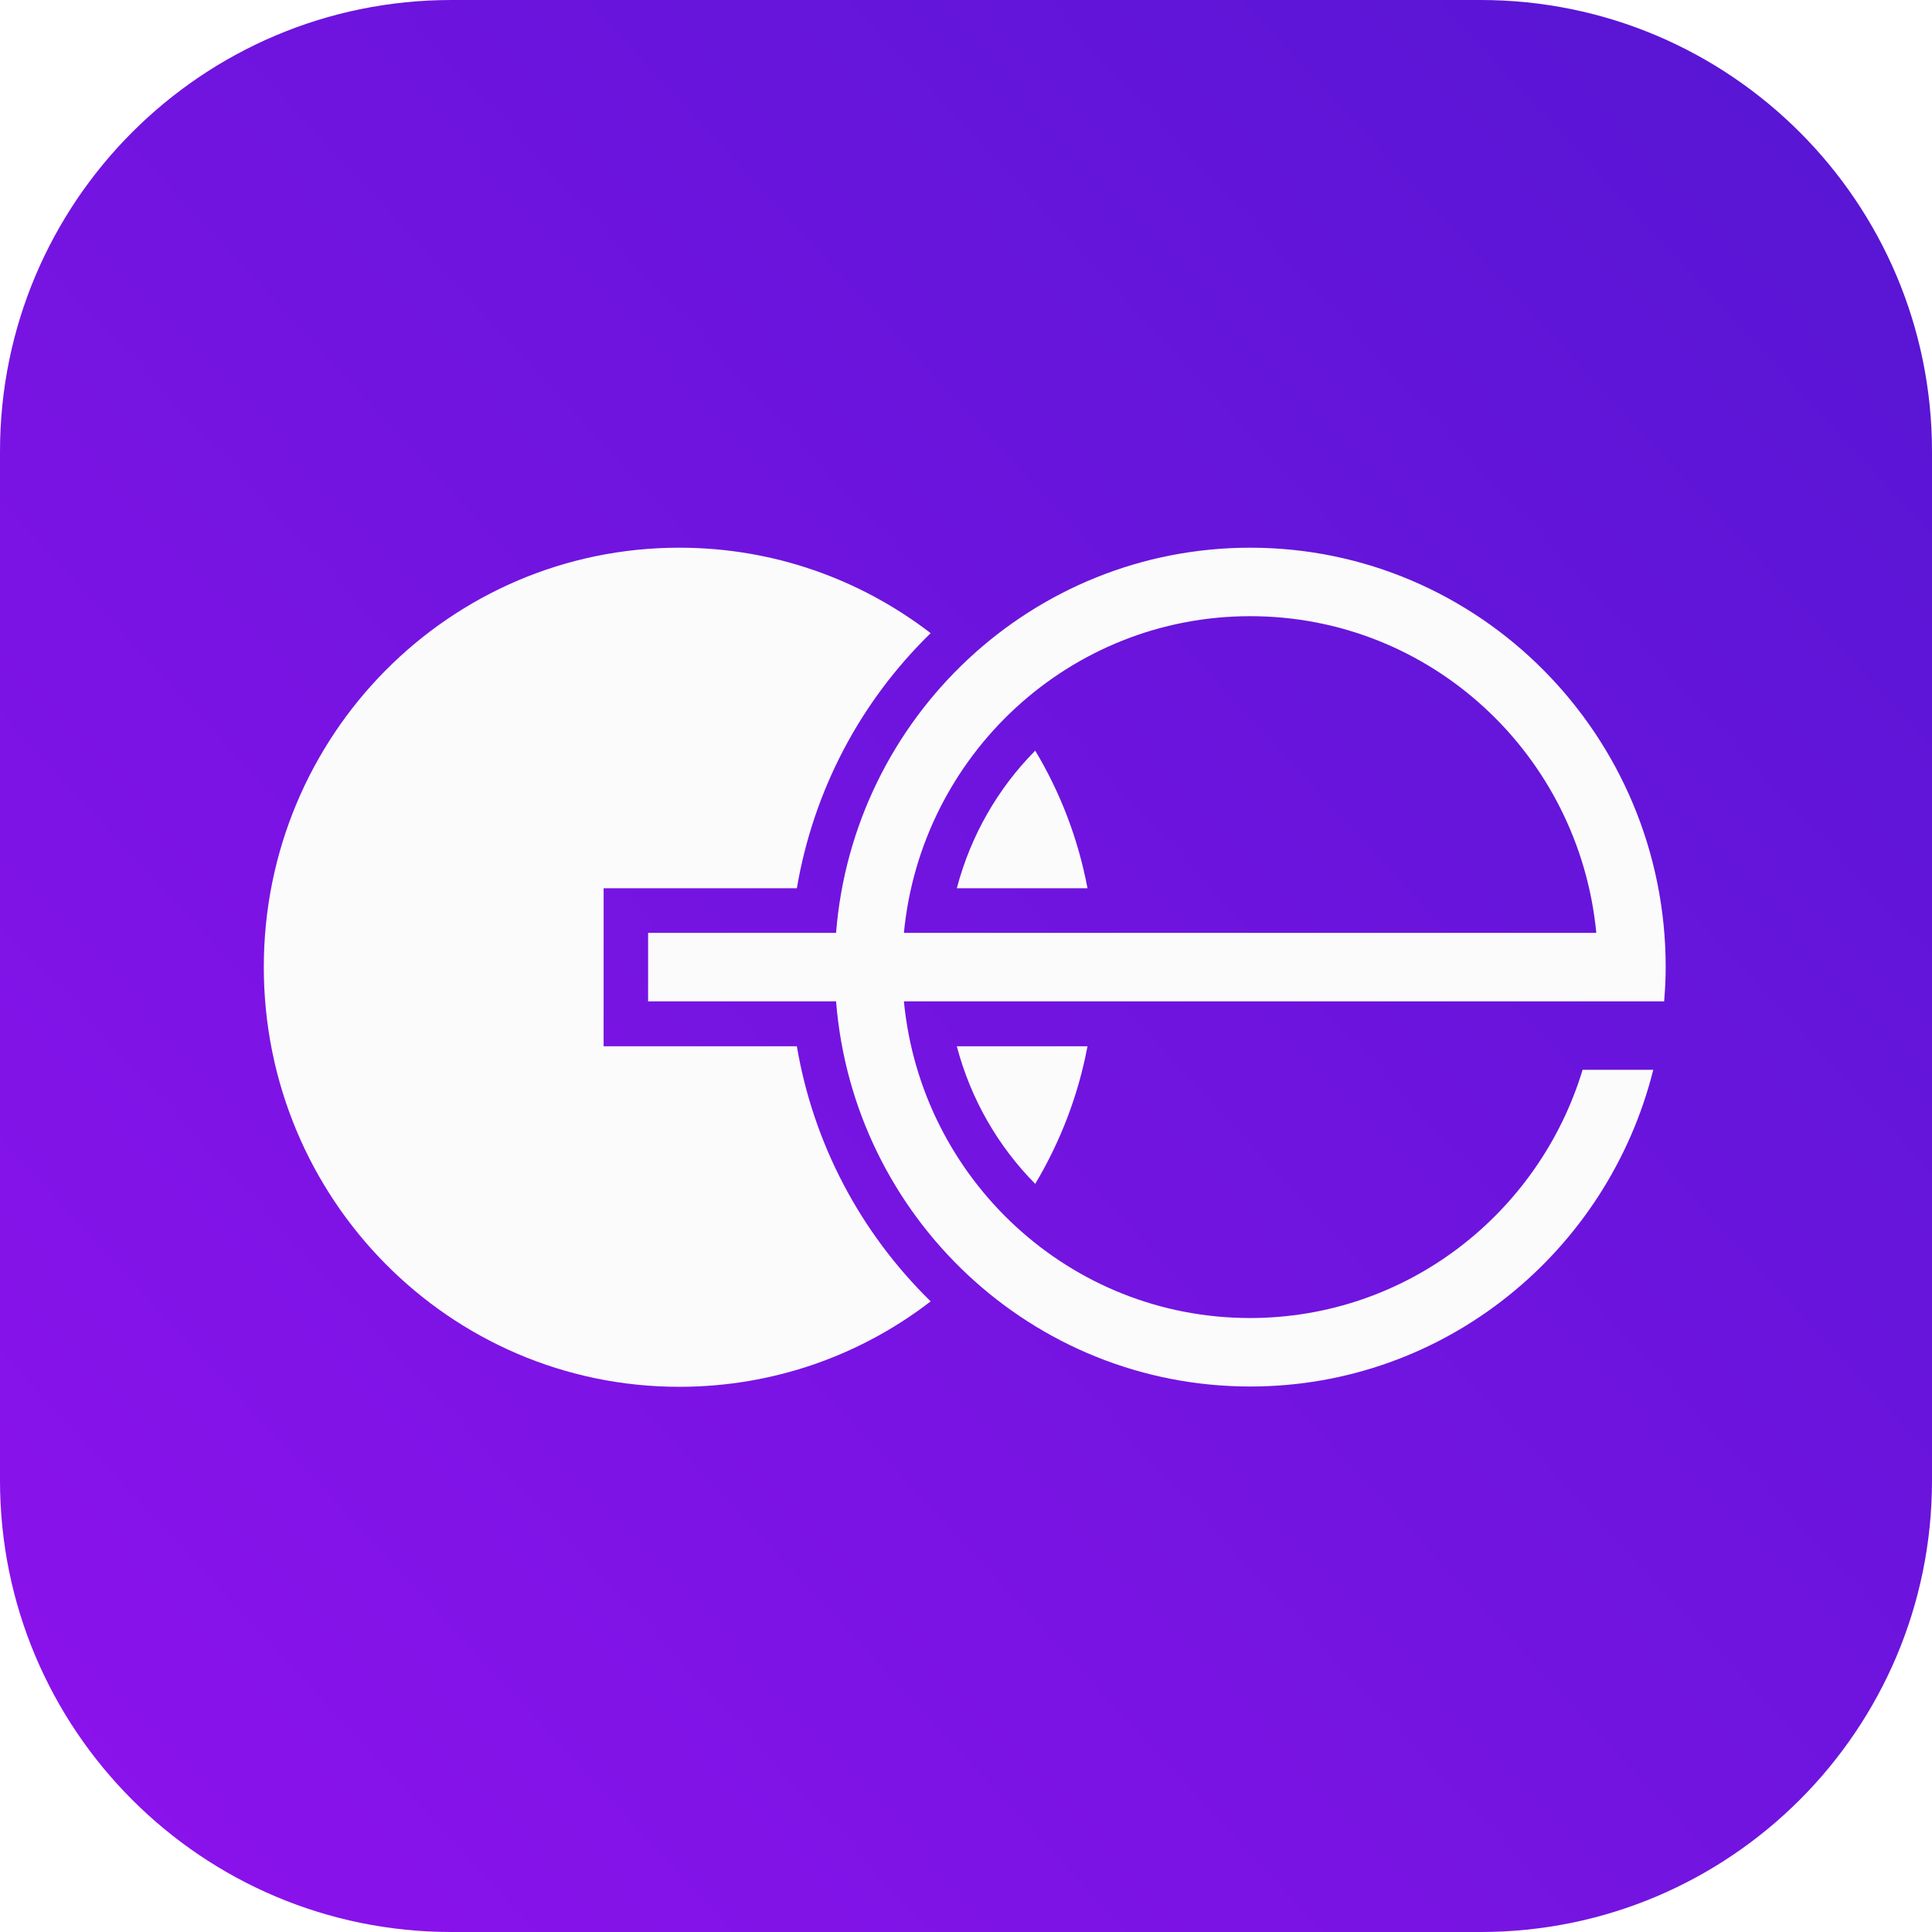
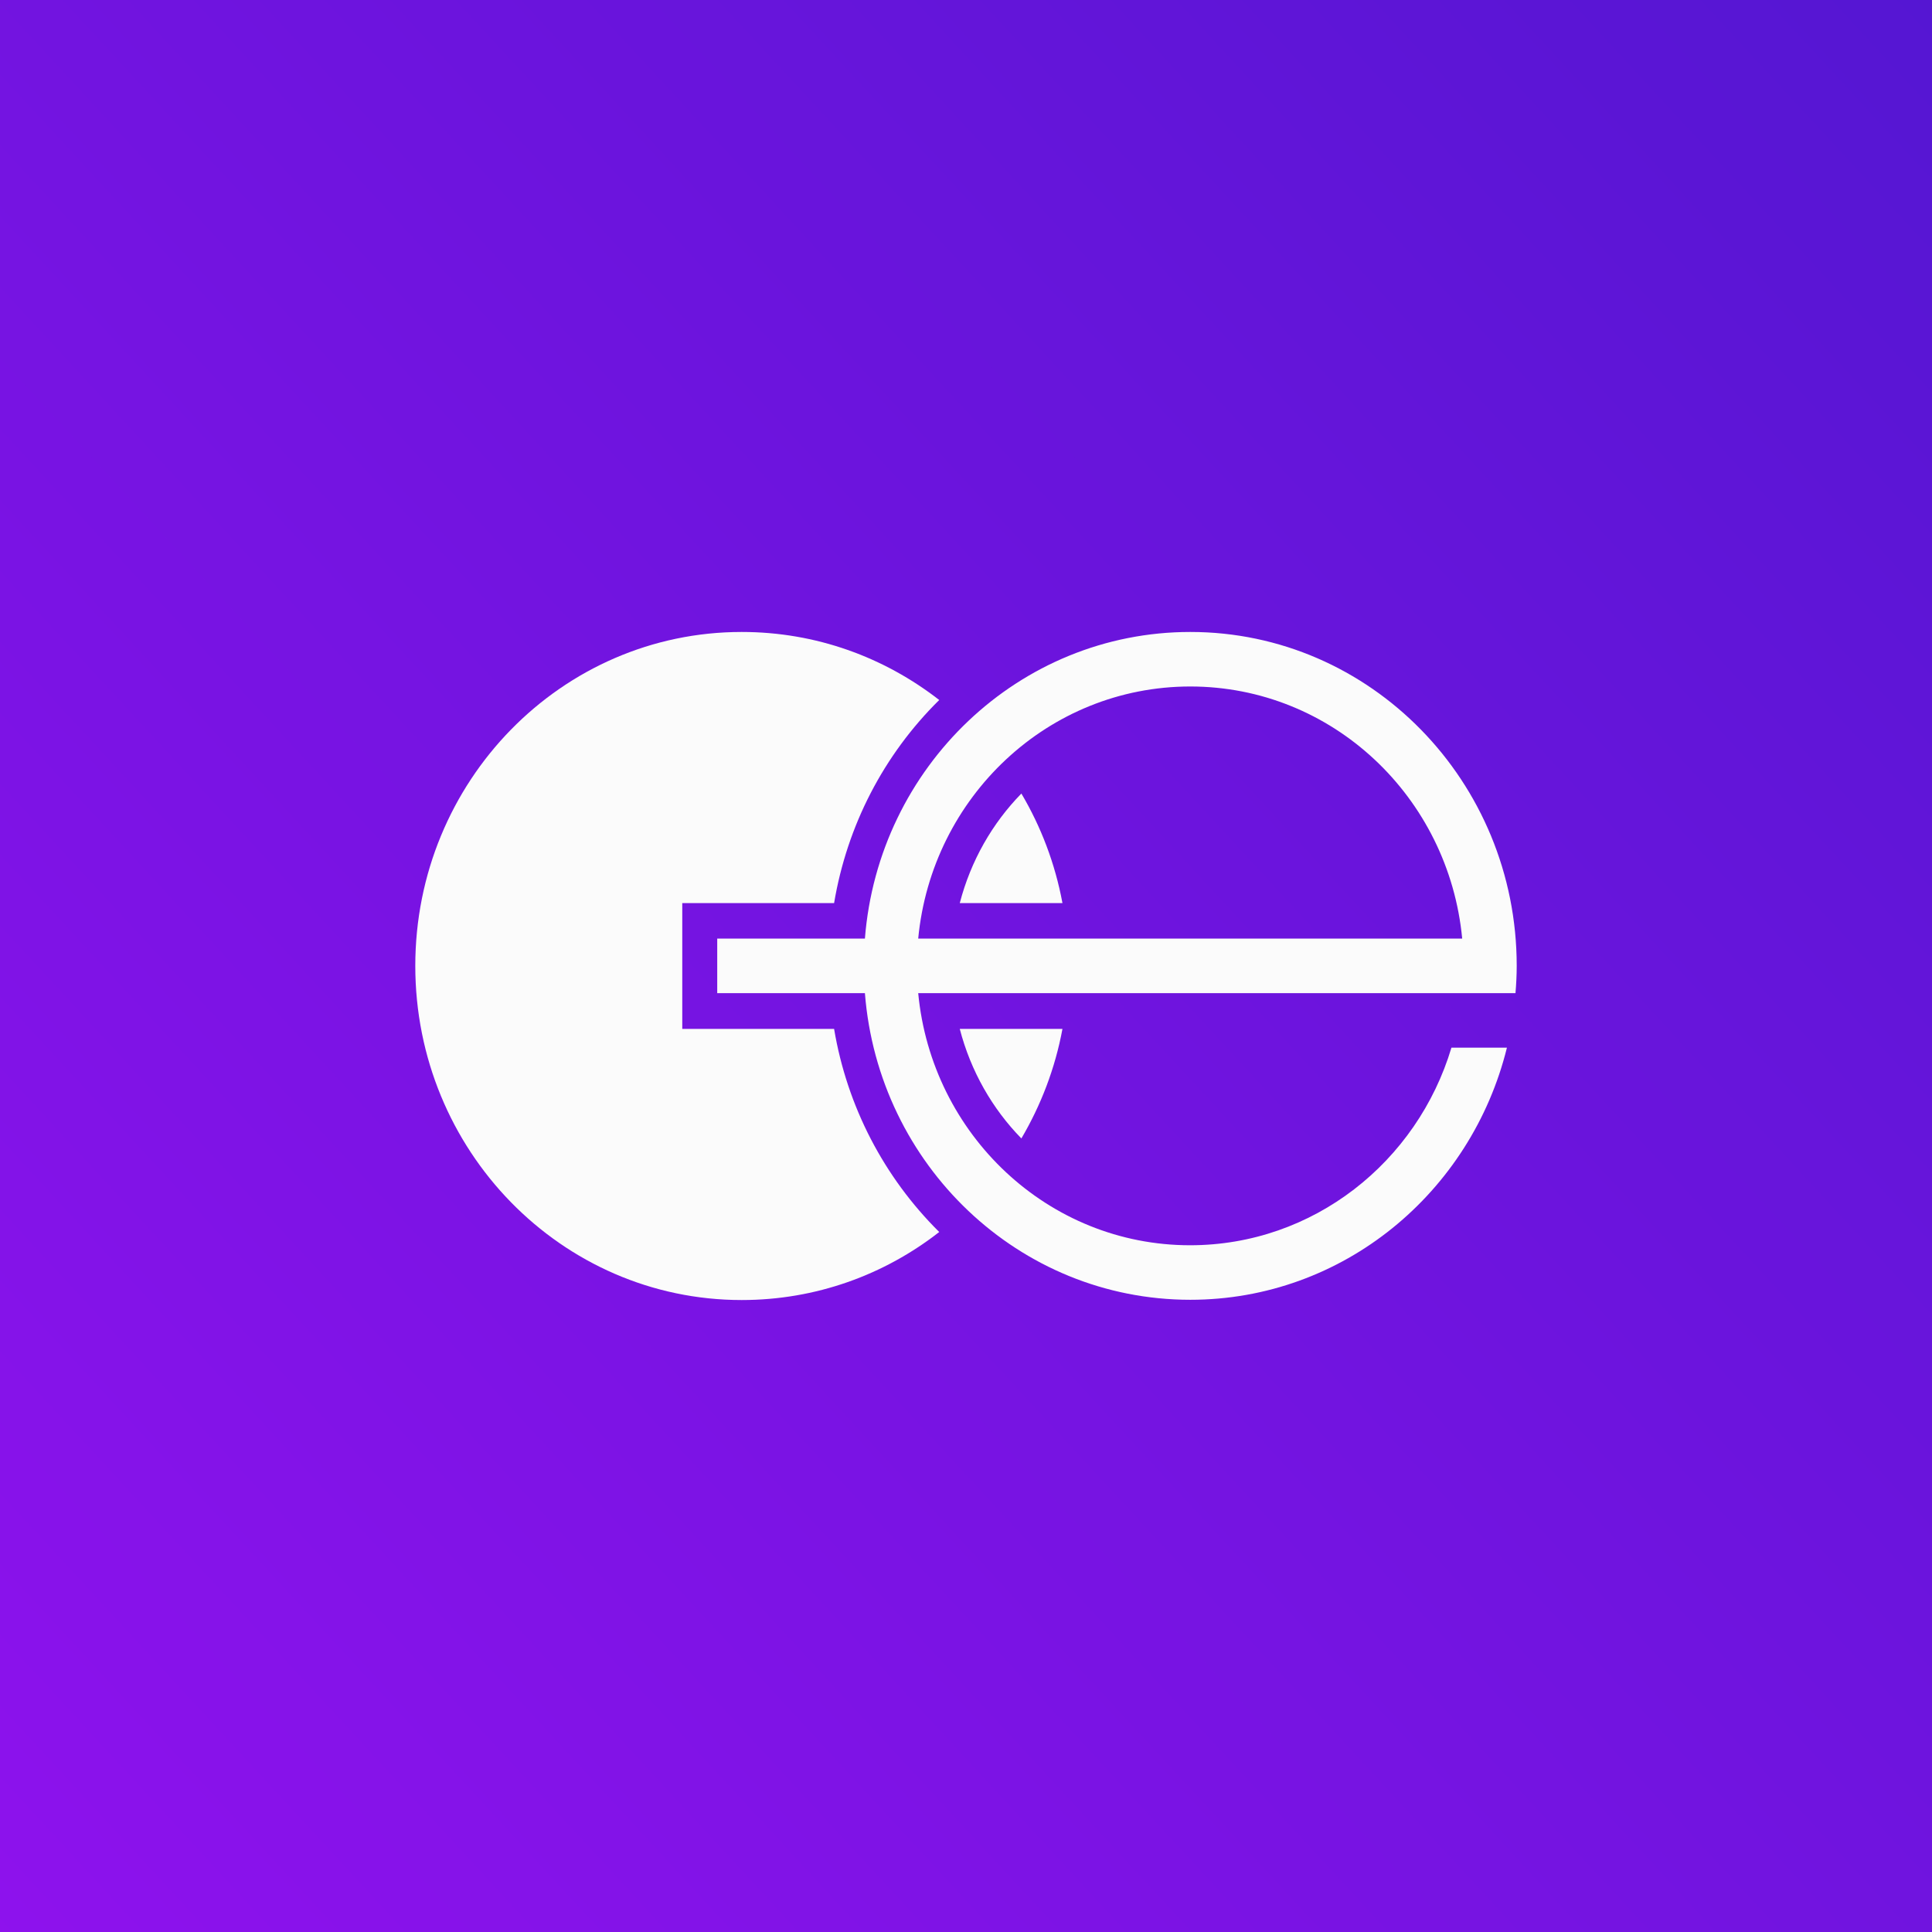
<svg xmlns="http://www.w3.org/2000/svg" width="107" height="107" viewBox="0 0 107 107" fill="none">
-   <rect width="107" height="107" rx="25" fill="url(#paint0_linear_306_8)" />
-   <path d="M33.43 57.946H44.132C45.046 63.322 47.631 68.246 51.543 72.074C47.683 75.049 42.857 76.806 37.618 76.806C24.916 76.806 14.61 66.401 14.61 53.561C14.61 40.72 24.916 30.333 37.618 30.333C42.857 30.333 47.666 32.09 51.543 35.066C47.614 38.893 45.046 43.817 44.132 49.194H33.43V57.946Z" fill="#FBFBFB" />
-   <path d="M60.229 57.946C59.712 60.694 58.713 63.252 57.334 65.566C55.283 63.496 53.767 60.886 52.991 57.946H60.229Z" fill="#FBFBFB" />
-   <path d="M60.229 49.194H52.991C53.767 46.253 55.283 43.643 57.334 41.573C58.713 43.87 59.712 46.445 60.229 49.194Z" fill="#FBFBFB" />
-   <path d="M92.251 53.561C92.251 40.738 81.945 30.333 69.243 30.333C57.162 30.333 47.252 39.728 46.304 51.664H35.894V55.457H46.304C47.252 67.411 57.162 76.789 69.243 76.789C80.014 76.789 89.045 69.325 91.562 59.25H87.649C85.237 67.202 77.912 72.996 69.226 72.996C59.23 72.996 51.009 65.305 50.061 55.457H92.165C92.216 54.848 92.251 54.205 92.251 53.561ZM50.061 51.664C51.009 41.816 59.23 34.126 69.243 34.126C79.256 34.126 87.46 41.816 88.408 51.664H50.061Z" fill="#FBFBFB" />
+   <rect width="107" height="107" fill="url(#paint0_linear_306_8)" />
+   <path d="M37.786 56.984H46.195C46.913 61.264 48.944 65.185 52.017 68.232C48.984 70.601 45.193 72 41.077 72C31.097 72 23 63.716 23 53.493C23 43.27 31.097 35 41.077 35C45.193 35 48.971 36.399 52.017 38.768C48.93 41.815 46.913 45.736 46.195 50.016H37.786V56.984Z" fill="#FBFBFB" />
+   <path d="M58.842 56.984C58.435 59.173 57.65 61.209 56.567 63.051C54.956 61.403 53.764 59.325 53.155 56.984H58.842Z" fill="#FBFBFB" />
+   <path d="M58.842 50.016H53.155C53.764 47.675 54.956 45.597 56.567 43.949C57.65 45.777 58.435 47.827 58.842 50.016Z" fill="#FBFBFB" />
+   <path d="M84 53.493C84 43.284 75.903 35 65.923 35C56.431 35 48.646 42.48 47.901 51.983H39.722V55.003H47.901C48.646 64.52 56.431 71.986 65.923 71.986C74.386 71.986 81.481 66.043 83.458 58.023H80.385C78.489 64.353 72.734 68.966 65.91 68.966C58.056 68.966 51.598 62.843 50.853 55.003H83.932C83.973 54.518 84 54.006 84 53.493ZM50.853 51.983C51.598 44.143 58.056 38.02 65.923 38.02C73.79 38.02 80.236 44.143 80.981 51.983H50.853Z" fill="#FBFBFB" />
  <defs>
    <linearGradient id="paint0_linear_306_8" x1="113.47" y1="-4.661" x2="-33.394" y2="131.002" gradientUnits="userSpaceOnUse">
      <stop stop-color="#5216D1" />
      <stop offset="1" stop-color="#9D11F4" />
    </linearGradient>
  </defs>
</svg>
